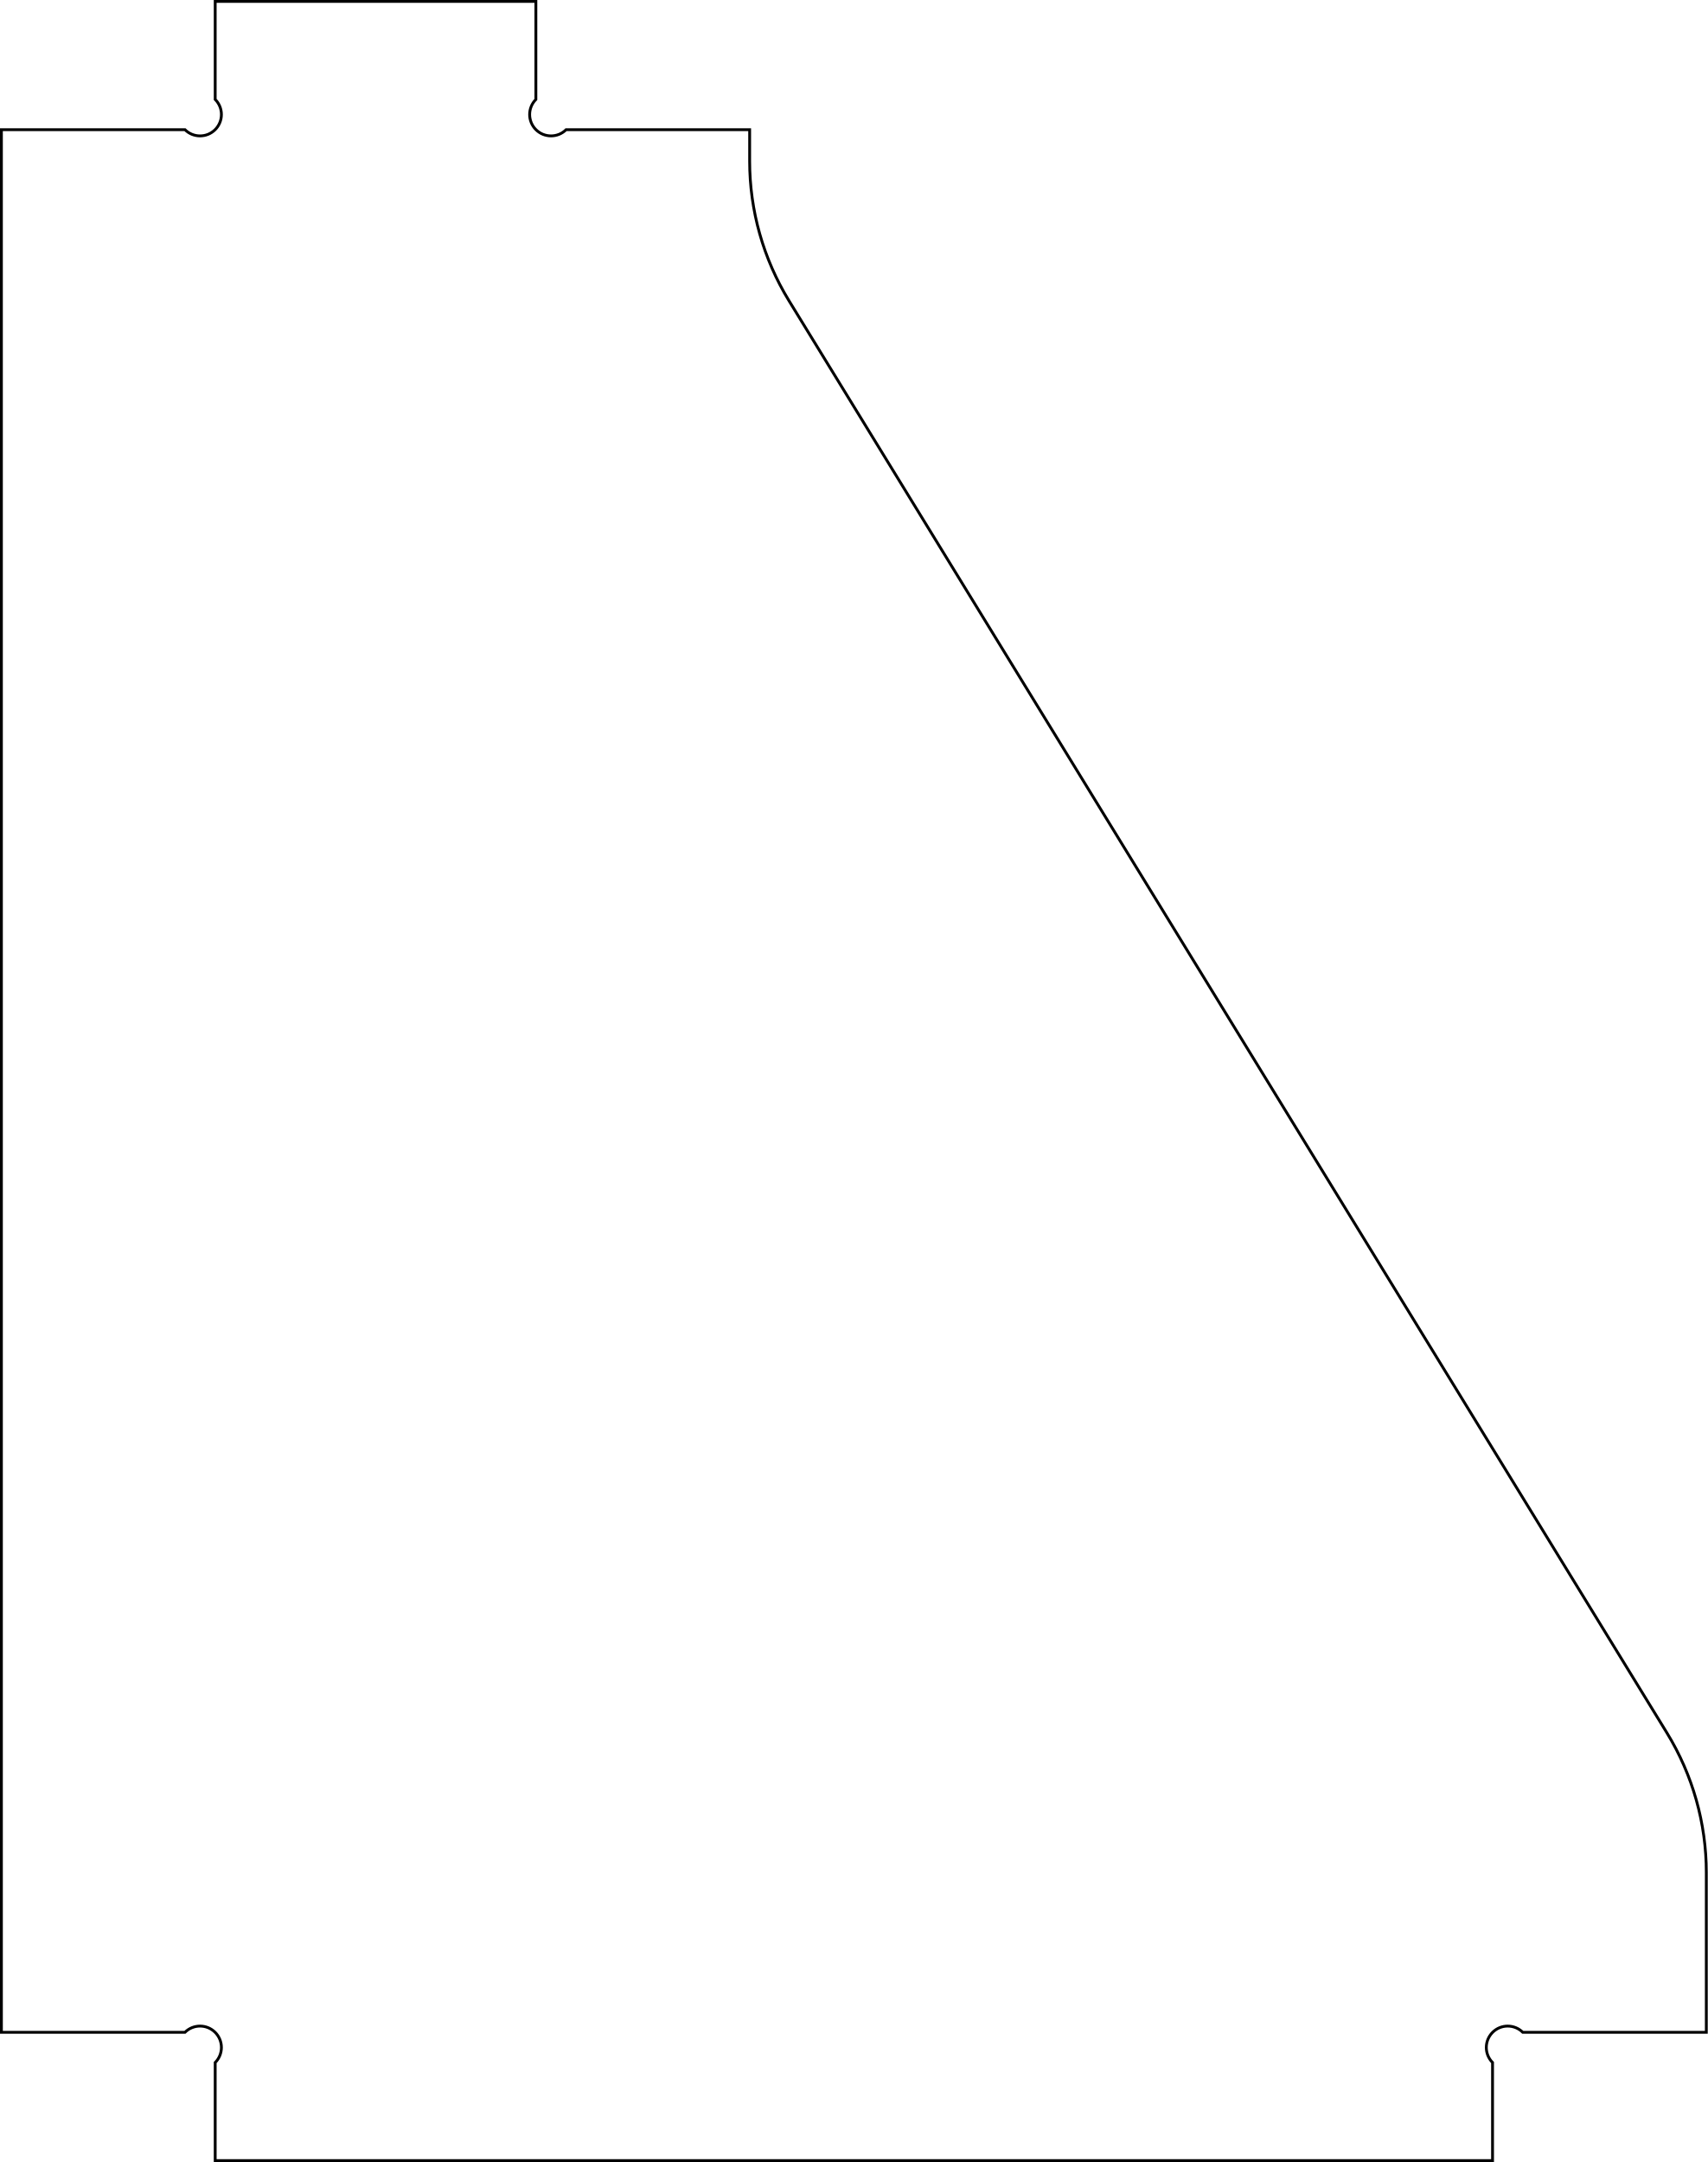
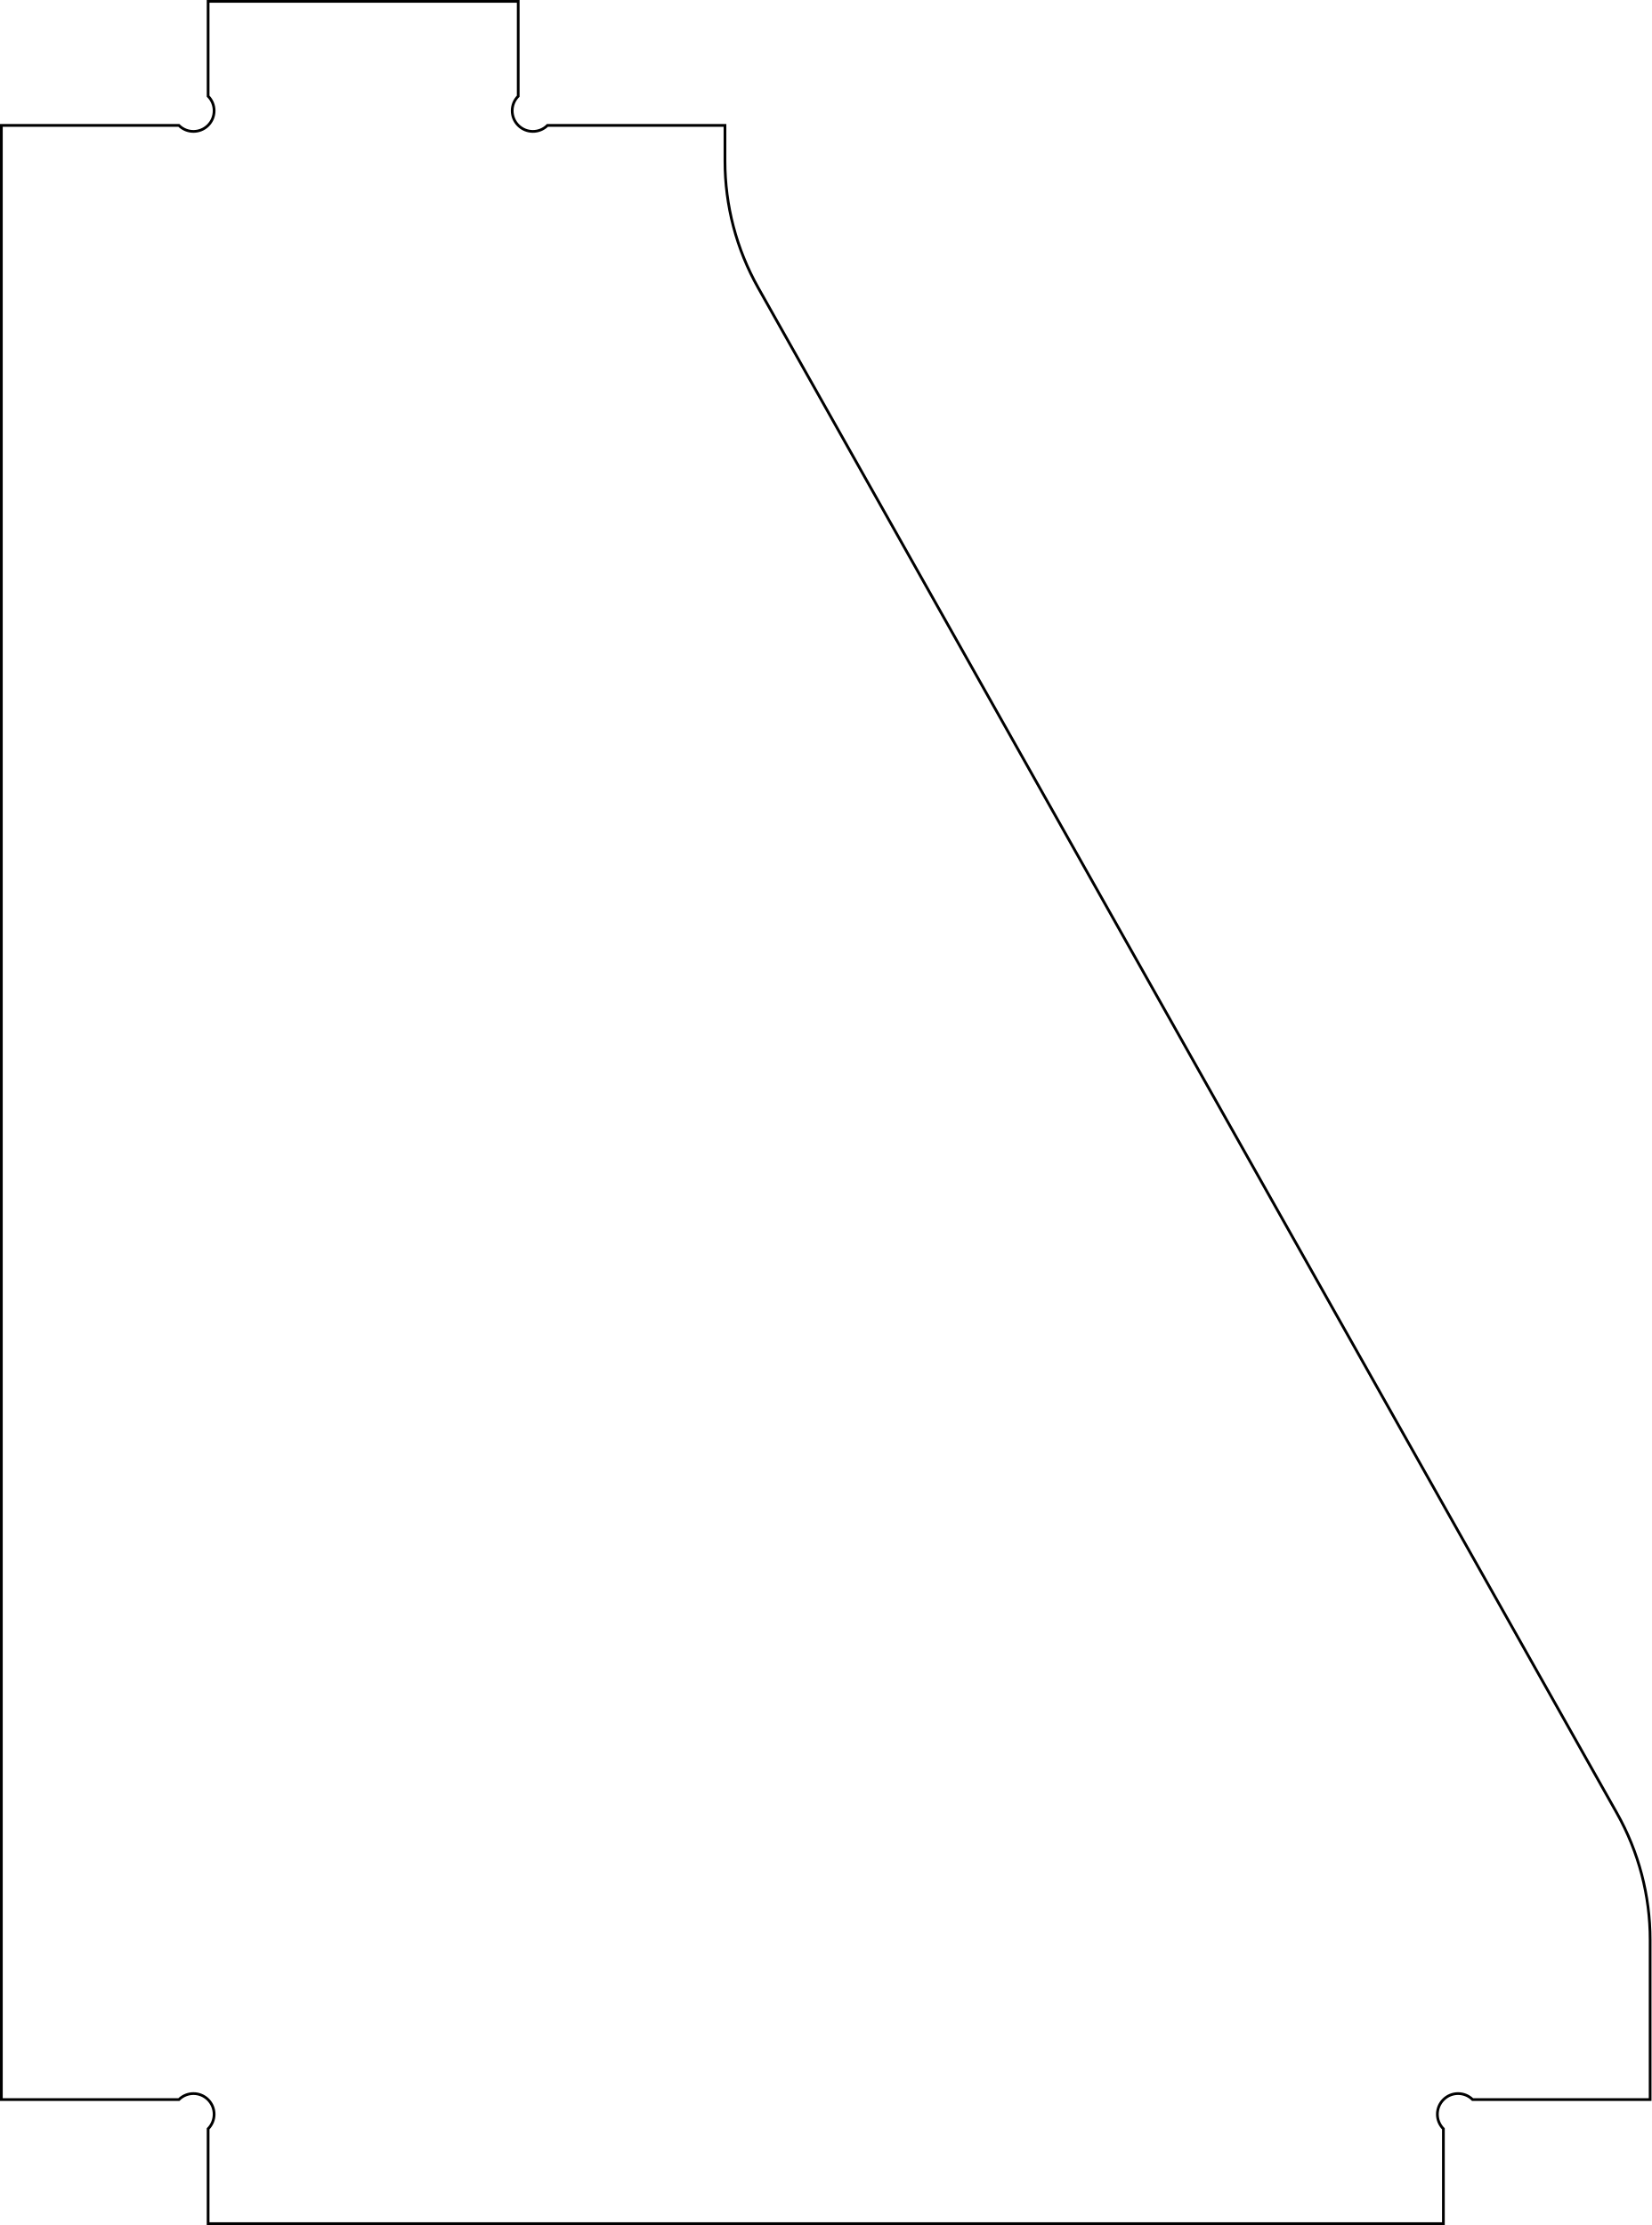
- <svg xmlns="http://www.w3.org/2000/svg" width="159.765mm" height="202.265mm" viewBox="0 0 159.765 202.265" version="1.1" id="svg1" xml:space="preserve">
+ <svg xmlns="http://www.w3.org/2000/svg" width="159.765mm" height="215.265mm" viewBox="0 0 159.765 215.265" version="1.1" id="svg1" xml:space="preserve">
  <defs id="defs1" />
-   <g id="layer1" transform="translate(-7.801372,-66.02332)">
-     <g id="g1" transform="matrix(0.2645833,0,0,0.2645833,-17.56634,-40.84439)">
+   <g id="layer1" transform="translate(-25.1387,-40.86771)">
+     <g id="g1" transform="matrix(0.2645833,0,0,0.2645833,-0.2290086,-52.99999)">
      <g id="g4" />
      <g id="g5">
-         <path d="M 699.213,1066.026 A 94.488,94.488 0 0 0 685.281,1016.644 L 374.876,510.285 A 94.488,94.488 0 0 1 360.945,460.903 V 449.764 H 296.044 A 7.559,7.559 0 0 1 285.354,439.074 V 404.409 H 171.969 v 34.664 a 7.559,7.559 0 0 1 -10.69,10.69 H 96.378 v 672.756 h 64.9 a 7.559,7.559 0 0 1 10.69,10.69 v 34.664 h 451.654 v -34.664 a 7.559,7.559 0 0 1 10.69,-10.69 h 64.9 z" style="fill:none;stroke:#000000" id="path5" />
+         <path d="M 699.213,1064.136 A 94.488,94.488 0 0 0 687.064,1017.788 L 373.093,460.007 A 94.488,94.488 0 0 1 360.945,413.659 V 400.63 H 296.044 A 7.559,7.559 0 0 1 285.354,389.94 V 355.276 H 171.969 v 34.664 a 7.559,7.559 0 0 1 -10.69,10.69 H 96.378 v 721.89 h 64.9 a 7.559,7.559 0 0 1 10.69,10.69 v 34.664 h 451.654 v -34.664 a 7.559,7.559 0 0 1 10.69,-10.69 h 64.9 z" style="fill:none;stroke:#000000" id="path5" />
      </g>
    </g>
  </g>
</svg>
